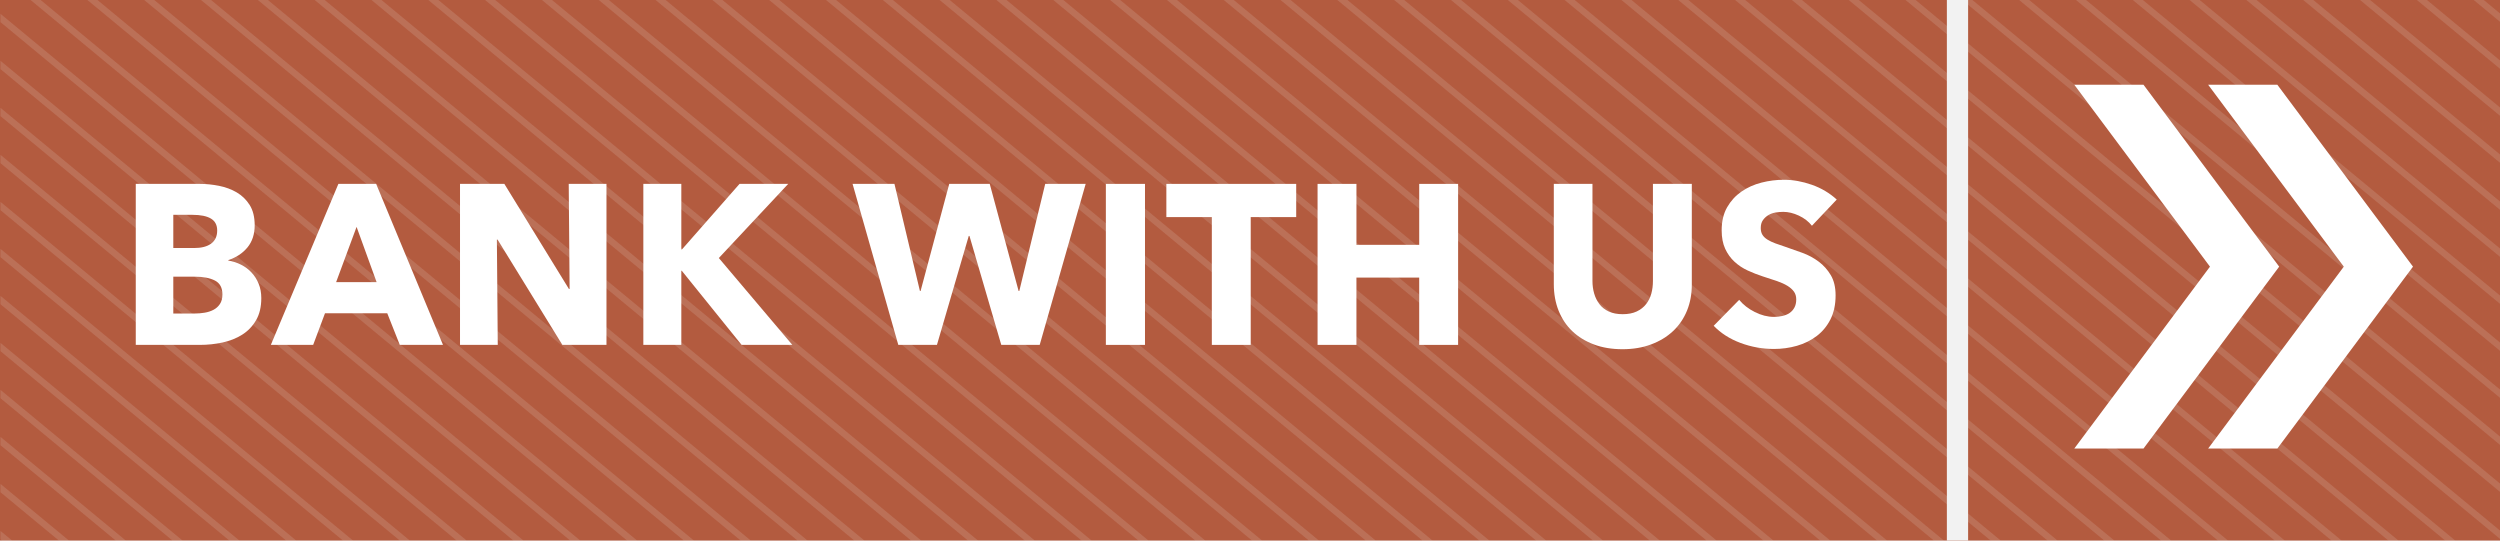
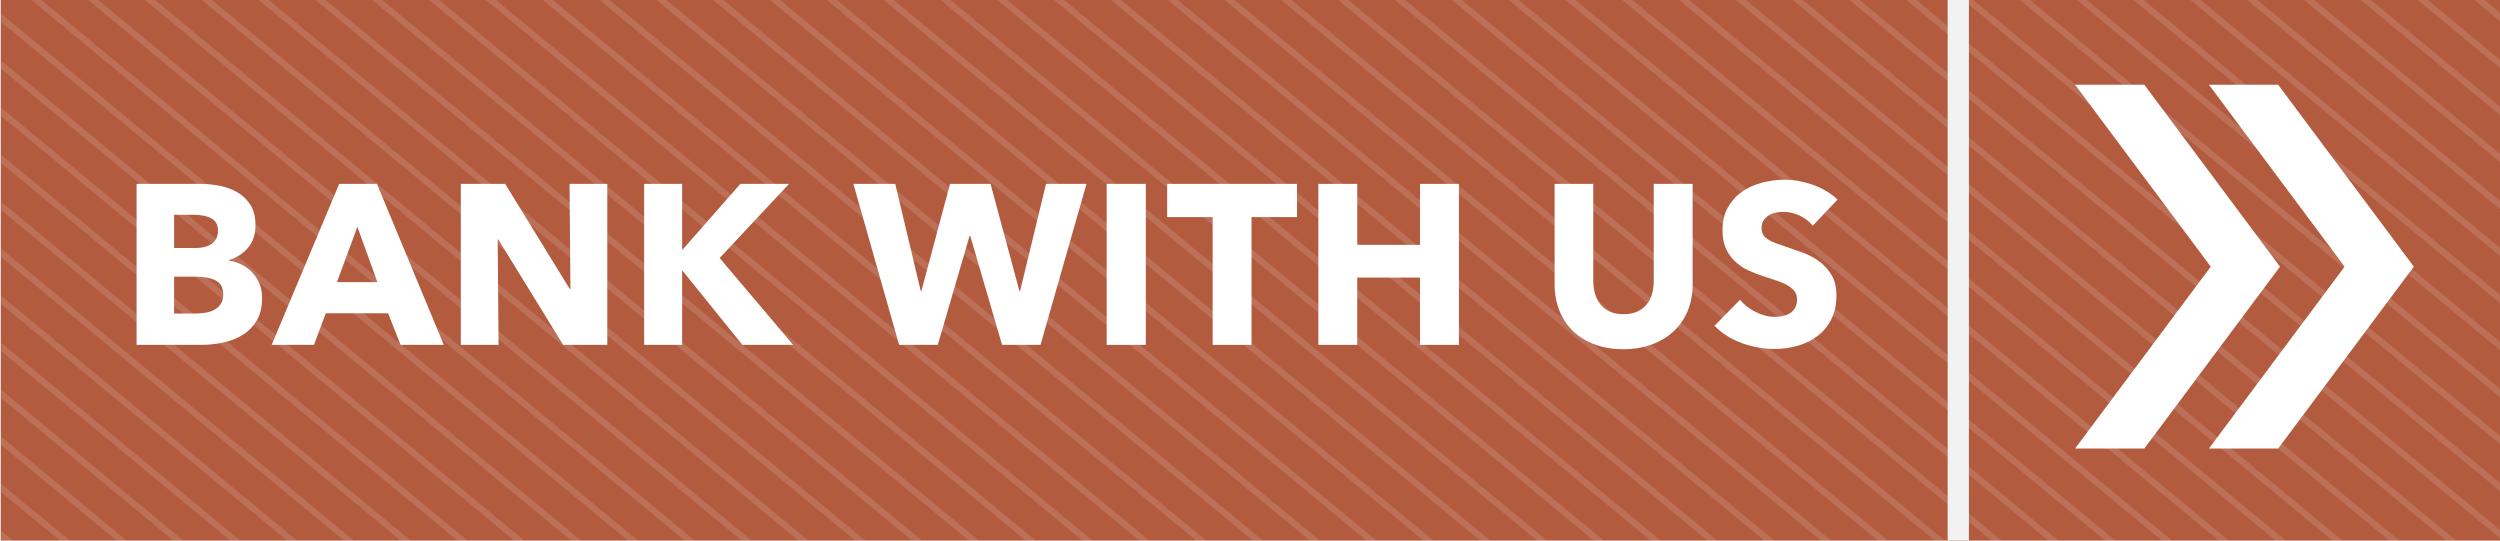
- <svg xmlns="http://www.w3.org/2000/svg" version="1.1" id="Layer_1" x="0px" y="0px" width="185px" height="40px" viewBox="-72.5 72.5 185 40" enable-background="new -72.5 72.5 185 40" xml:space="preserve">
-   <rect x="-72.5" y="72.5" fill="#B35B3F" width="185" height="40" />
-   <polygon opacity="0.14" fill="#F2F2F2" enable-background="new    " points="112.5,73.496 111.298,72.5 110.555,72.5 112.5,74.111   " />
-   <polygon opacity="0.14" fill="#F2F2F2" enable-background="new    " points="112.5,76.975 107.094,72.501 106.35,72.501   112.5,77.589 " />
-   <polygon opacity="0.14" fill="#F2F2F2" enable-background="new    " points="112.5,80.454 102.889,72.501 102.146,72.501   112.5,81.068 " />
-   <polygon opacity="0.14" fill="#F2F2F2" enable-background="new    " points="112.5,83.932 98.686,72.501 97.941,72.501   112.5,84.546 " />
-   <polygon opacity="0.14" fill="#F2F2F2" enable-background="new    " points="112.5,87.412 94.48,72.501 93.736,72.501 112.5,88.026   " />
-   <polygon opacity="0.14" fill="#F2F2F2" enable-background="new    " points="112.5,90.89 90.275,72.501 89.532,72.501 112.5,91.503   " />
-   <polygon opacity="0.14" fill="#F2F2F2" enable-background="new    " points="112.5,94.369 86.07,72.5 85.327,72.5 112.5,94.982 " />
-   <polygon opacity="0.14" fill="#F2F2F2" enable-background="new    " points="112.5,97.848 81.867,72.501 81.124,72.501   112.5,98.461 " />
-   <polygon opacity="0.14" fill="#F2F2F2" enable-background="new    " points="112.5,101.325 77.662,72.501 76.918,72.501   112.5,101.939 " />
-   <polygon opacity="0.14" fill="#F2F2F2" enable-background="new    " points="112.5,104.805 73.457,72.501 72.713,72.501   112.5,105.419 " />
-   <polygon opacity="0.14" fill="#F2F2F2" enable-background="new    " points="112.5,108.284 69.252,72.5 68.51,72.5 112.5,108.898   " />
-   <polygon opacity="0.14" fill="#F2F2F2" enable-background="new    " points="112.5,111.762 65.048,72.501 64.305,72.501   112.5,112.377 " />
-   <polygon opacity="0.14" fill="#F2F2F2" enable-background="new    " points="60.843,72.5 60.102,72.5 108.443,112.5 109.188,112.5   " />
-   <polygon opacity="0.14" fill="#F2F2F2" enable-background="new    " points="56.641,72.5 55.898,72.5 104.241,112.5 104.982,112.5   " />
-   <polygon opacity="0.14" fill="#F2F2F2" enable-background="new    " points="52.436,72.5 51.691,72.5 100.034,112.5 100.777,112.5   " />
-   <polygon opacity="0.14" fill="#F2F2F2" enable-background="new    " points="48.229,72.5 47.488,72.5 95.829,112.5 96.573,112.5 " />
-   <polygon opacity="0.14" fill="#F2F2F2" enable-background="new    " points="44.025,72.5 43.283,72.5 91.625,112.5 92.368,112.5 " />
-   <polygon opacity="0.14" fill="#F2F2F2" enable-background="new    " points="39.82,72.5 39.079,72.5 87.421,112.5 88.164,112.5 " />
-   <polygon opacity="0.14" fill="#F2F2F2" enable-background="new    " points="35.617,72.5 34.875,72.5 83.217,112.5 83.959,112.5 " />
-   <polygon opacity="0.14" fill="#F2F2F2" enable-background="new    " points="31.413,72.5 30.67,72.5 79.012,112.5 79.755,112.5 " />
-   <polygon opacity="0.14" fill="#F2F2F2" enable-background="new    " points="27.208,72.5 26.464,72.5 74.807,112.5 75.55,112.5 " />
-   <polygon opacity="0.14" fill="#F2F2F2" enable-background="new    " points="23.003,72.5 22.26,72.5 70.604,112.5 71.348,112.5 " />
-   <polygon opacity="0.14" fill="#F2F2F2" enable-background="new    " points="18.798,72.5 18.059,72.5 66.398,112.5 67.143,112.5 " />
-   <polygon opacity="0.14" fill="#F2F2F2" enable-background="new    " points="14.594,72.5 13.854,72.5 62.193,112.5 62.938,112.5 " />
-   <polygon opacity="0.14" fill="#F2F2F2" enable-background="new    " points="10.393,72.5 9.648,72.5 57.99,112.5 58.732,112.5 " />
-   <polygon opacity="0.14" fill="#F2F2F2" enable-background="new    " points="6.186,72.5 5.443,72.5 53.785,112.5 54.527,112.5 " />
-   <polygon opacity="0.14" fill="#F2F2F2" enable-background="new    " points="1.98,72.5 1.236,72.5 49.58,112.5 50.323,112.5 " />
-   <polygon opacity="0.14" fill="#F2F2F2" enable-background="new    " points="-2.223,72.5 -2.966,72.5 45.377,112.5 46.119,112.5 " />
-   <polygon opacity="0.14" fill="#F2F2F2" enable-background="new    " points="-6.427,72.5 -7.17,72.5 41.171,112.5 41.915,112.5 " />
-   <polygon opacity="0.14" fill="#F2F2F2" enable-background="new    " points="-10.633,72.5 -11.373,72.5 36.968,112.5 37.709,112.5   " />
-   <polygon opacity="0.14" fill="#F2F2F2" enable-background="new    " points="-14.837,72.5 -15.58,72.5 32.764,112.5 33.506,112.5   " />
-   <polygon opacity="0.14" fill="#F2F2F2" enable-background="new    " points="-19.04,72.5 -19.783,72.5 28.559,112.5 29.301,112.5   " />
-   <polygon opacity="0.14" fill="#F2F2F2" enable-background="new    " points="-23.246,72.5 -23.986,72.5 24.354,112.5 25.098,112.5   " />
-   <polygon opacity="0.14" fill="#F2F2F2" enable-background="new    " points="-27.449,72.5 -28.191,72.5 20.149,112.5 20.893,112.5   " />
-   <polygon opacity="0.14" fill="#F2F2F2" enable-background="new    " points="-31.652,72.5 -32.396,72.5 15.947,112.5 16.689,112.5   " />
-   <polygon opacity="0.14" fill="#F2F2F2" enable-background="new    " points="-35.859,72.5 -36.602,72.5 11.741,112.5 12.484,112.5   " />
-   <polygon opacity="0.14" fill="#F2F2F2" enable-background="new    " points="-40.062,72.5 -40.807,72.5 7.536,112.5 8.279,112.5 " />
-   <polygon opacity="0.14" fill="#F2F2F2" enable-background="new    " points="-44.27,72.5 -45.01,72.5 3.332,112.5 4.074,112.5 " />
-   <polygon opacity="0.14" fill="#F2F2F2" enable-background="new    " points="-48.473,72.5 -49.215,72.5 -0.872,112.5 -0.129,112.5   " />
-   <polygon opacity="0.14" fill="#F2F2F2" enable-background="new    " points="-52.677,72.5 -53.418,72.5 -5.077,112.5 -4.334,112.5   " />
-   <polygon opacity="0.14" fill="#F2F2F2" enable-background="new    " points="-56.883,72.5 -57.623,72.5 -9.282,112.5 -8.538,112.5   " />
-   <polygon opacity="0.14" fill="#F2F2F2" enable-background="new    " points="-61.086,72.5 -61.829,72.5 -13.486,112.5   -12.744,112.5 " />
-   <polygon opacity="0.14" fill="#F2F2F2" enable-background="new    " points="-65.29,72.5 -66.032,72.5 -17.689,112.5 -16.945,112.5   " />
-   <polygon opacity="0.14" fill="#F2F2F2" enable-background="new    " points="-69.494,72.5 -70.236,72.5 -21.895,112.5   -21.152,112.5 " />
-   <polygon opacity="0.14" fill="#F2F2F2" enable-background="new    " points="-72.463,73.524 -72.463,74.139 -26.1,112.5   -25.355,112.5 " />
-   <polygon opacity="0.14" fill="#F2F2F2" enable-background="new    " points="-72.463,77.002 -72.463,77.616 -30.305,112.5   -29.562,112.5 " />
-   <polygon opacity="0.14" fill="#F2F2F2" enable-background="new    " points="-72.463,80.481 -72.463,81.095 -34.509,112.5   -33.766,112.5 " />
-   <polygon opacity="0.14" fill="#F2F2F2" enable-background="new    " points="-72.463,83.96 -72.463,84.575 -38.713,112.499   -37.97,112.499 " />
-   <polygon opacity="0.14" fill="#F2F2F2" enable-background="new    " points="-72.463,87.439 -72.463,88.054 -42.917,112.5   -42.175,112.5 " />
-   <polygon opacity="0.14" fill="#F2F2F2" enable-background="new    " points="-72.463,90.917 -72.463,91.531 -47.122,112.5   -46.378,112.5 " />
-   <polygon opacity="0.14" fill="#F2F2F2" enable-background="new    " points="-72.463,94.396 -72.463,95.014 -51.328,112.499   -50.583,112.499 " />
-   <polygon opacity="0.14" fill="#F2F2F2" enable-background="new    " points="-72.463,97.875 -72.463,98.488 -55.53,112.5   -54.788,112.5 " />
-   <polygon opacity="0.14" fill="#F2F2F2" enable-background="new    " points="-72.463,101.354 -72.463,101.969 -59.736,112.5   -58.993,112.5 " />
-   <polygon opacity="0.14" fill="#F2F2F2" enable-background="new    " points="-72.463,104.832 -72.463,105.445 -63.938,112.5   -63.193,112.5 " />
-   <polygon opacity="0.14" fill="#F2F2F2" enable-background="new    " points="-72.463,108.312 -72.463,108.927 -68.145,112.499   -67.402,112.499 " />
-   <polygon opacity="0.14" fill="#F2F2F2" enable-background="new    " points="-72.463,111.791 -72.463,112.404 -72.35,112.5   -71.605,112.5 " />
-   <polygon fill="#FFFFFF" points="90.902,78.77 96.023,78.77 106.062,92.232 96.023,105.693 90.902,105.693 100.941,92.232 " />
-   <polygon fill="#FFFFFF" points="80.997,78.77 86.119,78.77 96.159,92.232 86.118,105.693 80.997,105.693 91.037,92.232 " />
-   <rect x="71.568" y="72.5" fill="#F2F2F2" width="1.572" height="40" />
-   <g>
-     <path fill="#FFFFFF" d="M-53.164,94.555c0,0.652-0.129,1.199-0.387,1.641c-0.258,0.443-0.6,0.802-1.027,1.07   c-0.426,0.269-0.91,0.461-1.455,0.58c-0.545,0.117-1.102,0.176-1.674,0.176h-4.746V86.108h4.746c0.459,0,0.932,0.048,1.414,0.143   c0.482,0.096,0.92,0.258,1.312,0.488c0.392,0.23,0.711,0.541,0.959,0.934c0.246,0.393,0.369,0.892,0.369,1.498   c0,0.662-0.181,1.209-0.537,1.641c-0.359,0.432-0.832,0.743-1.414,0.934v0.034c0.336,0.056,0.651,0.16,0.951,0.312   c0.297,0.151,0.555,0.345,0.772,0.581c0.219,0.235,0.394,0.511,0.521,0.824C-53.229,93.809-53.164,94.162-53.164,94.555z    M-56.428,89.558c0-0.404-0.154-0.698-0.463-0.883c-0.31-0.185-0.767-0.278-1.371-0.278h-1.414v2.457h1.547   c0.539,0,0.957-0.109,1.254-0.328C-56.578,90.307-56.428,89.984-56.428,89.558z M-56.041,94.287c0-0.494-0.186-0.836-0.555-1.027   c-0.371-0.189-0.865-0.286-1.482-0.286h-1.598v2.725h1.615c0.225,0,0.457-0.02,0.699-0.059c0.239-0.039,0.459-0.109,0.655-0.211   c0.195-0.101,0.354-0.244,0.479-0.429C-56.104,94.816-56.041,94.578-56.041,94.287z" />
-     <path fill="#FFFFFF" d="M-42.916,98.021l-0.926-2.338h-4.609l-0.875,2.338h-3.131l4.998-11.914h2.793l4.947,11.914H-42.916z    M-46.113,89.289l-1.514,4.089h2.996L-46.113,89.289z" />
-     <path fill="#FFFFFF" d="M-30.885,98.021l-4.795-7.791h-0.051l0.065,7.791h-2.793V86.108h3.281l4.778,7.774h0.051l-0.065-7.774   h2.793v11.914H-30.885z" />
-     <path fill="#FFFFFF" d="M-17.623,98.021l-4.426-5.485h-0.033v5.485h-2.811V86.108h2.811v4.847h0.049l4.258-4.847h3.603   l-5.134,5.486l5.437,6.427H-17.623z" />
-     <path fill="#FFFFFF" d="M4.438,98.021H1.594l-2.354-8.061h-0.052l-2.354,8.061h-2.86l-3.384-11.914h3.099l1.885,7.925h0.049   l2.121-7.925h2.996l2.137,7.925h0.051l1.918-7.925H7.84L4.438,98.021z" />
-     <path fill="#FFFFFF" d="M9.334,98.021V86.108h2.895v11.914H9.334z" />
-     <path fill="#FFFFFF" d="M20.053,88.565v9.457h-2.877v-9.457h-3.365v-2.457h9.608v2.457H20.053z" />
-     <path fill="#FFFFFF" d="M32.521,98.021v-4.98h-4.645v4.98H25V86.108h2.877v4.51h4.645v-4.51H35.4v11.914H32.521z" />
-     <path fill="#FFFFFF" d="M52.337,95.49c-0.241,0.588-0.586,1.094-1.035,1.514c-0.448,0.42-0.989,0.748-1.624,0.984   c-0.634,0.236-1.338,0.354-2.111,0.354c-0.786,0-1.492-0.117-2.121-0.354c-0.629-0.237-1.161-0.564-1.6-0.984   c-0.438-0.42-0.773-0.926-1.01-1.514c-0.234-0.59-0.354-1.244-0.354-1.961v-7.421h2.86v7.186c0,0.325,0.042,0.634,0.126,0.925   c0.084,0.293,0.213,0.553,0.387,0.783s0.404,0.412,0.69,0.547s0.631,0.201,1.035,0.201c0.403,0,0.749-0.066,1.035-0.201   s0.519-0.316,0.698-0.547c0.179-0.23,0.308-0.49,0.387-0.783c0.079-0.291,0.117-0.6,0.117-0.925v-7.186h2.877v7.421   C52.699,94.246,52.578,94.9,52.337,95.49z" />
-     <path fill="#FFFFFF" d="M61.583,89.205c-0.247-0.314-0.569-0.563-0.967-0.749c-0.398-0.185-0.783-0.278-1.153-0.278   c-0.191,0-0.385,0.017-0.581,0.05c-0.196,0.034-0.373,0.099-0.53,0.194c-0.156,0.095-0.289,0.219-0.396,0.37   s-0.16,0.345-0.16,0.581c0,0.202,0.042,0.37,0.126,0.505c0.084,0.135,0.208,0.252,0.371,0.354c0.162,0.101,0.355,0.193,0.581,0.277   c0.224,0.084,0.478,0.171,0.757,0.261c0.404,0.135,0.825,0.284,1.262,0.446c0.438,0.162,0.836,0.378,1.195,0.648   c0.359,0.269,0.656,0.603,0.893,1.001c0.234,0.398,0.353,0.895,0.353,1.488c0,0.685-0.126,1.275-0.378,1.775   s-0.592,0.912-1.018,1.236c-0.428,0.326-0.916,0.566-1.465,0.725c-0.55,0.156-1.117,0.234-1.699,0.234   c-0.854,0-1.678-0.148-2.475-0.445s-1.458-0.721-1.986-1.27l1.886-1.92c0.292,0.358,0.676,0.66,1.153,0.899   c0.477,0.242,0.95,0.363,1.422,0.363c0.213,0,0.42-0.022,0.623-0.068c0.201-0.045,0.377-0.116,0.529-0.219   c0.151-0.103,0.271-0.235,0.361-0.403c0.09-0.169,0.135-0.369,0.135-0.605c0-0.225-0.056-0.414-0.168-0.572   c-0.111-0.156-0.271-0.301-0.48-0.43c-0.207-0.127-0.465-0.245-0.773-0.353c-0.309-0.106-0.659-0.221-1.052-0.345   c-0.382-0.124-0.755-0.27-1.119-0.438c-0.365-0.168-0.69-0.384-0.976-0.648c-0.287-0.264-0.517-0.583-0.69-0.959   c-0.174-0.375-0.261-0.833-0.261-1.371c0-0.662,0.135-1.229,0.404-1.7c0.27-0.471,0.623-0.858,1.06-1.161   c0.438-0.303,0.931-0.524,1.481-0.665c0.549-0.141,1.104-0.21,1.666-0.21c0.672,0,1.359,0.124,2.062,0.37   c0.7,0.247,1.315,0.612,1.843,1.094L61.583,89.205z" />
-   </g>
+ <svg xmlns="http://www.w3.org/2000/svg" version="1.1" x="0px" y="0px" width="185px" height="40px" viewBox="-0.06 0 185 40" overflow="visible" enable-background="new -0.06 0 185 40" xml:space="preserve">
+   <defs>
+ </defs>
+   <rect fill="#B35B3F" width="185" height="40" />
+   <polygon opacity="0.14" fill="#F2F2F2" enable-background="new    " points="185,0.996 183.798,0 183.055,0 185,1.611 " />
+   <polygon opacity="0.14" fill="#F2F2F2" enable-background="new    " points="185,4.475 179.594,0.001 178.85,0.001 185,5.089 " />
+   <polygon opacity="0.14" fill="#F2F2F2" enable-background="new    " points="185,7.954 175.389,0.001 174.646,0.001 185,8.568 " />
+   <polygon opacity="0.14" fill="#F2F2F2" enable-background="new    " points="185,11.432 171.186,0.001 170.441,0.001 185,12.046 " />
+   <polygon opacity="0.14" fill="#F2F2F2" enable-background="new    " points="185,14.912 166.98,0.001 166.236,0.001 185,15.525 " />
+   <polygon opacity="0.14" fill="#F2F2F2" enable-background="new    " points="185,18.391 162.774,0.001 162.032,0.001 185,19.003 " />
+   <polygon opacity="0.14" fill="#F2F2F2" enable-background="new    " points="185,21.869 158.569,0 157.827,0 185,22.482 " />
+   <polygon opacity="0.14" fill="#F2F2F2" enable-background="new    " points="185,25.348 154.367,0.001 153.624,0.001 185,25.961 " />
+   <polygon opacity="0.14" fill="#F2F2F2" enable-background="new    " points="185,28.825 150.162,0.001 149.418,0.001 185,29.439 " />
+   <polygon opacity="0.14" fill="#F2F2F2" enable-background="new    " points="185,32.305 145.957,0.001 145.213,0.001 185,32.919 " />
+   <polygon opacity="0.14" fill="#F2F2F2" enable-background="new    " points="185,35.784 141.752,0 141.01,0 185,36.398 " />
+   <polygon opacity="0.14" fill="#F2F2F2" enable-background="new    " points="185,39.262 137.548,0.001 136.806,0.001 185,39.877 " />
+   <polygon opacity="0.14" fill="#F2F2F2" enable-background="new    " points="133.343,0 132.603,0 180.943,40 181.688,40 " />
+   <polygon opacity="0.14" fill="#F2F2F2" enable-background="new    " points="129.142,0 128.397,0 176.741,40 177.482,40 " />
+   <polygon opacity="0.14" fill="#F2F2F2" enable-background="new    " points="124.937,0 124.19,0 172.534,40 173.277,40 " />
+   <polygon opacity="0.14" fill="#F2F2F2" enable-background="new    " points="120.729,0 119.987,0 168.329,40 169.073,40 " />
+   <polygon opacity="0.14" fill="#F2F2F2" enable-background="new    " points="116.524,0 115.783,0 164.125,40 164.868,40 " />
+   <polygon opacity="0.14" fill="#F2F2F2" enable-background="new    " points="112.319,0 111.579,0 159.921,40 160.664,40 " />
+   <polygon opacity="0.14" fill="#F2F2F2" enable-background="new    " points="108.117,0 107.375,0 155.717,40 156.459,40 " />
+   <polygon opacity="0.14" fill="#F2F2F2" enable-background="new    " points="103.913,0 103.17,0 151.513,40 152.255,40 " />
+   <polygon opacity="0.14" fill="#F2F2F2" enable-background="new    " points="99.708,0 98.964,0 147.308,40 148.05,40 " />
+   <polygon opacity="0.14" fill="#F2F2F2" enable-background="new    " points="95.503,0 94.76,0 143.104,40 143.849,40 " />
+   <polygon opacity="0.14" fill="#F2F2F2" enable-background="new    " points="91.298,0 90.559,0 138.897,40 139.644,40 " />
+   <polygon opacity="0.14" fill="#F2F2F2" enable-background="new    " points="87.094,0 86.354,0 134.692,40 135.438,40 " />
+   <polygon opacity="0.14" fill="#F2F2F2" enable-background="new    " points="82.893,0 82.148,0 130.49,40 131.231,40 " />
+   <polygon opacity="0.14" fill="#F2F2F2" enable-background="new    " points="78.686,0 77.943,0 126.285,40 127.026,40 " />
+   <polygon opacity="0.14" fill="#F2F2F2" enable-background="new    " points="74.48,0 73.736,0 122.08,40 122.823,40 " />
+   <polygon opacity="0.14" fill="#F2F2F2" enable-background="new    " points="70.277,0 69.534,0 117.877,40 118.619,40 " />
+   <polygon opacity="0.14" fill="#F2F2F2" enable-background="new    " points="66.073,0 65.33,0 113.671,40 114.415,40 " />
+   <polygon opacity="0.14" fill="#F2F2F2" enable-background="new    " points="61.867,0 61.127,0 109.468,40 110.209,40 " />
+   <polygon opacity="0.14" fill="#F2F2F2" enable-background="new    " points="57.663,0 56.92,0 105.265,40 106.006,40 " />
+   <polygon opacity="0.14" fill="#F2F2F2" enable-background="new    " points="53.46,0 52.717,0 101.06,40 101.801,40 " />
+   <polygon opacity="0.14" fill="#F2F2F2" enable-background="new    " points="49.254,0 48.514,0 96.854,40 97.599,40 " />
+   <polygon opacity="0.14" fill="#F2F2F2" enable-background="new    " points="45.051,0 44.309,0 92.649,40 93.394,40 " />
+   <polygon opacity="0.14" fill="#F2F2F2" enable-background="new    " points="40.848,0 40.104,0 88.447,40 89.189,40 " />
+   <polygon opacity="0.14" fill="#F2F2F2" enable-background="new    " points="36.641,0 35.898,0 84.241,40 84.984,40 " />
+   <polygon opacity="0.14" fill="#F2F2F2" enable-background="new    " points="32.438,0 31.693,0 80.036,40 80.779,40 " />
+   <polygon opacity="0.14" fill="#F2F2F2" enable-background="new    " points="28.23,0 27.49,0 75.832,40 76.574,40 " />
+   <polygon opacity="0.14" fill="#F2F2F2" enable-background="new    " points="24.027,0 23.285,0 71.628,40 72.371,40 " />
+   <polygon opacity="0.14" fill="#F2F2F2" enable-background="new    " points="19.823,0 19.082,0 67.423,40 68.166,40 " />
+   <polygon opacity="0.14" fill="#F2F2F2" enable-background="new    " points="15.617,0 14.877,0 63.218,40 63.962,40 " />
+   <polygon opacity="0.14" fill="#F2F2F2" enable-background="new    " points="11.414,0 10.671,0 59.014,40 59.756,40 " />
+   <polygon opacity="0.14" fill="#F2F2F2" enable-background="new    " points="7.21,0 6.468,0 54.811,40 55.555,40 " />
+   <polygon opacity="0.14" fill="#F2F2F2" enable-background="new    " points="3.006,0 2.264,0 50.605,40 51.348,40 " />
+   <polygon opacity="0.14" fill="#F2F2F2" enable-background="new    " points="0.037,1.023 0.037,1.639 46.4,40 47.145,40 " />
+   <polygon opacity="0.14" fill="#F2F2F2" enable-background="new    " points="0.037,4.502 0.037,5.116 42.195,40 42.938,40 " />
+   <polygon opacity="0.14" fill="#F2F2F2" enable-background="new    " points="0.037,7.98 0.037,8.595 37.991,40 38.734,40 " />
+   <polygon opacity="0.14" fill="#F2F2F2" enable-background="new    " points="0.037,11.46 0.037,12.075 33.787,39.999 34.53,39.999   " />
+   <polygon opacity="0.14" fill="#F2F2F2" enable-background="new    " points="0.037,14.939 0.037,15.555 29.583,40 30.325,40 " />
+   <polygon opacity="0.14" fill="#F2F2F2" enable-background="new    " points="0.037,18.417 0.037,19.031 25.378,40 26.122,40 " />
+   <polygon opacity="0.14" fill="#F2F2F2" enable-background="new    " points="0.037,21.896 0.037,22.514 21.172,39.999   21.917,39.999 " />
+   <polygon opacity="0.14" fill="#F2F2F2" enable-background="new    " points="0.037,25.375 0.037,25.988 16.97,40 17.712,40 " />
+   <polygon opacity="0.14" fill="#F2F2F2" enable-background="new    " points="0.037,28.854 0.037,29.469 12.764,40 13.507,40 " />
+   <polygon opacity="0.14" fill="#F2F2F2" enable-background="new    " points="0.037,32.332 0.037,32.945 8.562,40 9.307,40 " />
+   <polygon opacity="0.14" fill="#F2F2F2" enable-background="new    " points="0.037,35.812 0.037,36.427 4.355,39.999 5.098,39.999   " />
+   <polygon opacity="0.14" fill="#F2F2F2" enable-background="new    " points="0.037,39.291 0.037,39.904 0.15,40 0.895,40 " />
+   <polygon fill="#FFFFFF" points="163.401,6.27 168.523,6.27 178.562,19.732 168.523,33.193 163.401,33.193 173.441,19.732 " />
+   <polygon fill="#FFFFFF" points="153.497,6.27 158.619,6.27 168.659,19.732 158.618,33.193 153.497,33.193 163.537,19.732 " />
+   <rect x="144.067" fill="#F2F2F2" width="1.572" height="40" />
+   <path fill="#FFFFFF" d="M19.336,22.055c0,0.652-0.129,1.199-0.387,1.641c-0.258,0.443-0.6,0.803-1.027,1.07  c-0.426,0.27-0.91,0.461-1.455,0.58c-0.545,0.117-1.102,0.176-1.674,0.176h-4.746V13.607h4.746c0.459,0,0.932,0.049,1.414,0.144  c0.482,0.097,0.92,0.258,1.312,0.488c0.392,0.229,0.711,0.541,0.959,0.934c0.246,0.394,0.369,0.892,0.369,1.498  c0,0.662-0.181,1.209-0.537,1.642c-0.359,0.432-0.832,0.742-1.414,0.934v0.033c0.336,0.057,0.651,0.16,0.951,0.312  c0.297,0.151,0.555,0.346,0.772,0.581c0.219,0.235,0.394,0.511,0.521,0.824C19.271,21.309,19.336,21.662,19.336,22.055z   M16.072,17.059c0-0.404-0.154-0.699-0.463-0.884c-0.31-0.185-0.767-0.278-1.371-0.278h-1.414v2.457h1.547  c0.539,0,0.957-0.108,1.254-0.328C15.922,17.807,16.072,17.484,16.072,17.059z M16.459,21.787c0-0.494-0.186-0.836-0.555-1.027  c-0.371-0.189-0.865-0.285-1.482-0.285h-1.598v2.725h1.615c0.225,0,0.457-0.02,0.699-0.059c0.239-0.039,0.459-0.109,0.655-0.211  c0.195-0.102,0.354-0.244,0.479-0.43C16.396,22.316,16.459,22.078,16.459,21.787z" />
+   <path fill="#FFFFFF" d="M29.584,25.521l-0.926-2.338h-4.609l-0.875,2.338h-3.131l4.998-11.914h2.793l4.947,11.914H29.584z   M26.387,16.789l-1.514,4.089h2.996L26.387,16.789z" />
+   <path fill="#FFFFFF" d="M41.615,25.521L36.82,17.73h-0.051l0.065,7.791h-2.793V13.607h3.281l4.778,7.774h0.051l-0.065-7.774h2.793  v11.914H41.615L41.615,25.521z" />
+   <path fill="#FFFFFF" d="M54.877,25.521l-4.426-5.485h-0.033v5.485h-2.811V13.607h2.811v4.848h0.049l4.258-4.848h3.603l-5.134,5.486  l5.437,6.428H54.877z" />
+   <path fill="#FFFFFF" d="M76.938,25.521h-2.844L71.74,17.46h-0.052l-2.354,8.062h-2.86L63.09,13.607h3.099l1.885,7.925h0.049  l2.121-7.925h2.996l2.137,7.925h0.051l1.918-7.925h2.994L76.938,25.521z" />
+   <path fill="#FFFFFF" d="M81.834,25.521V13.607h2.895v11.914H81.834L81.834,25.521z" />
+   <path fill="#FFFFFF" d="M92.554,16.064v9.457h-2.878v-9.457h-3.365v-2.457h9.608v2.457H92.554z" />
+   <path fill="#FFFFFF" d="M105.021,25.521v-4.98h-4.645v4.98H97.5V13.607h2.877v4.511h4.646v-4.511h2.877v11.914H105.021  L105.021,25.521z" />
+   <path fill="#FFFFFF" d="M124.837,22.99c-0.24,0.588-0.586,1.094-1.035,1.514c-0.447,0.42-0.988,0.748-1.623,0.984  s-1.339,0.354-2.111,0.354c-0.787,0-1.492-0.117-2.121-0.354c-0.629-0.237-1.161-0.564-1.6-0.984s-0.773-0.926-1.011-1.514  c-0.233-0.59-0.354-1.244-0.354-1.961v-7.422h2.86v7.187c0,0.325,0.042,0.634,0.126,0.925c0.084,0.293,0.213,0.553,0.387,0.783  s0.404,0.412,0.69,0.547s0.631,0.201,1.035,0.201c0.403,0,0.749-0.066,1.035-0.201s0.519-0.316,0.698-0.547  c0.179-0.23,0.308-0.49,0.387-0.783c0.078-0.291,0.117-0.6,0.117-0.925v-7.187h2.877v7.422  C125.199,21.746,125.078,22.4,124.837,22.99z" />
+   <path fill="#FFFFFF" d="M134.083,16.705c-0.247-0.314-0.568-0.562-0.967-0.749c-0.398-0.185-0.783-0.278-1.153-0.278  c-0.19,0-0.385,0.018-0.581,0.051c-0.195,0.033-0.373,0.099-0.529,0.193c-0.156,0.096-0.289,0.219-0.396,0.37  s-0.16,0.345-0.16,0.581c0,0.202,0.042,0.37,0.126,0.505c0.084,0.136,0.208,0.252,0.371,0.354c0.162,0.101,0.354,0.192,0.581,0.276  c0.225,0.084,0.479,0.171,0.757,0.261c0.404,0.136,0.825,0.285,1.263,0.446c0.438,0.162,0.836,0.378,1.194,0.648  c0.358,0.269,0.656,0.603,0.894,1.001c0.233,0.398,0.353,0.895,0.353,1.488c0,0.685-0.126,1.274-0.378,1.774  s-0.592,0.912-1.018,1.236c-0.429,0.325-0.916,0.565-1.465,0.725c-0.551,0.156-1.117,0.234-1.699,0.234  c-0.854,0-1.678-0.148-2.476-0.445c-0.797-0.297-1.458-0.721-1.985-1.271l1.886-1.92c0.292,0.358,0.676,0.66,1.153,0.899  c0.477,0.242,0.949,0.363,1.422,0.363c0.213,0,0.42-0.022,0.623-0.068c0.201-0.045,0.377-0.116,0.528-0.219s0.271-0.235,0.361-0.403  c0.09-0.169,0.135-0.369,0.135-0.604c0-0.226-0.056-0.414-0.168-0.572c-0.11-0.156-0.271-0.301-0.479-0.431  c-0.207-0.127-0.465-0.244-0.773-0.353c-0.309-0.106-0.659-0.221-1.052-0.345c-0.382-0.124-0.755-0.27-1.119-0.438  c-0.365-0.168-0.69-0.385-0.976-0.648c-0.287-0.264-0.518-0.583-0.69-0.959c-0.174-0.375-0.261-0.833-0.261-1.371  c0-0.662,0.135-1.229,0.404-1.7c0.27-0.471,0.623-0.858,1.06-1.161c0.438-0.303,0.931-0.523,1.481-0.664  c0.549-0.142,1.104-0.211,1.666-0.211c0.672,0,1.358,0.124,2.062,0.37c0.7,0.247,1.315,0.612,1.843,1.095L134.083,16.705z" />
</svg>
